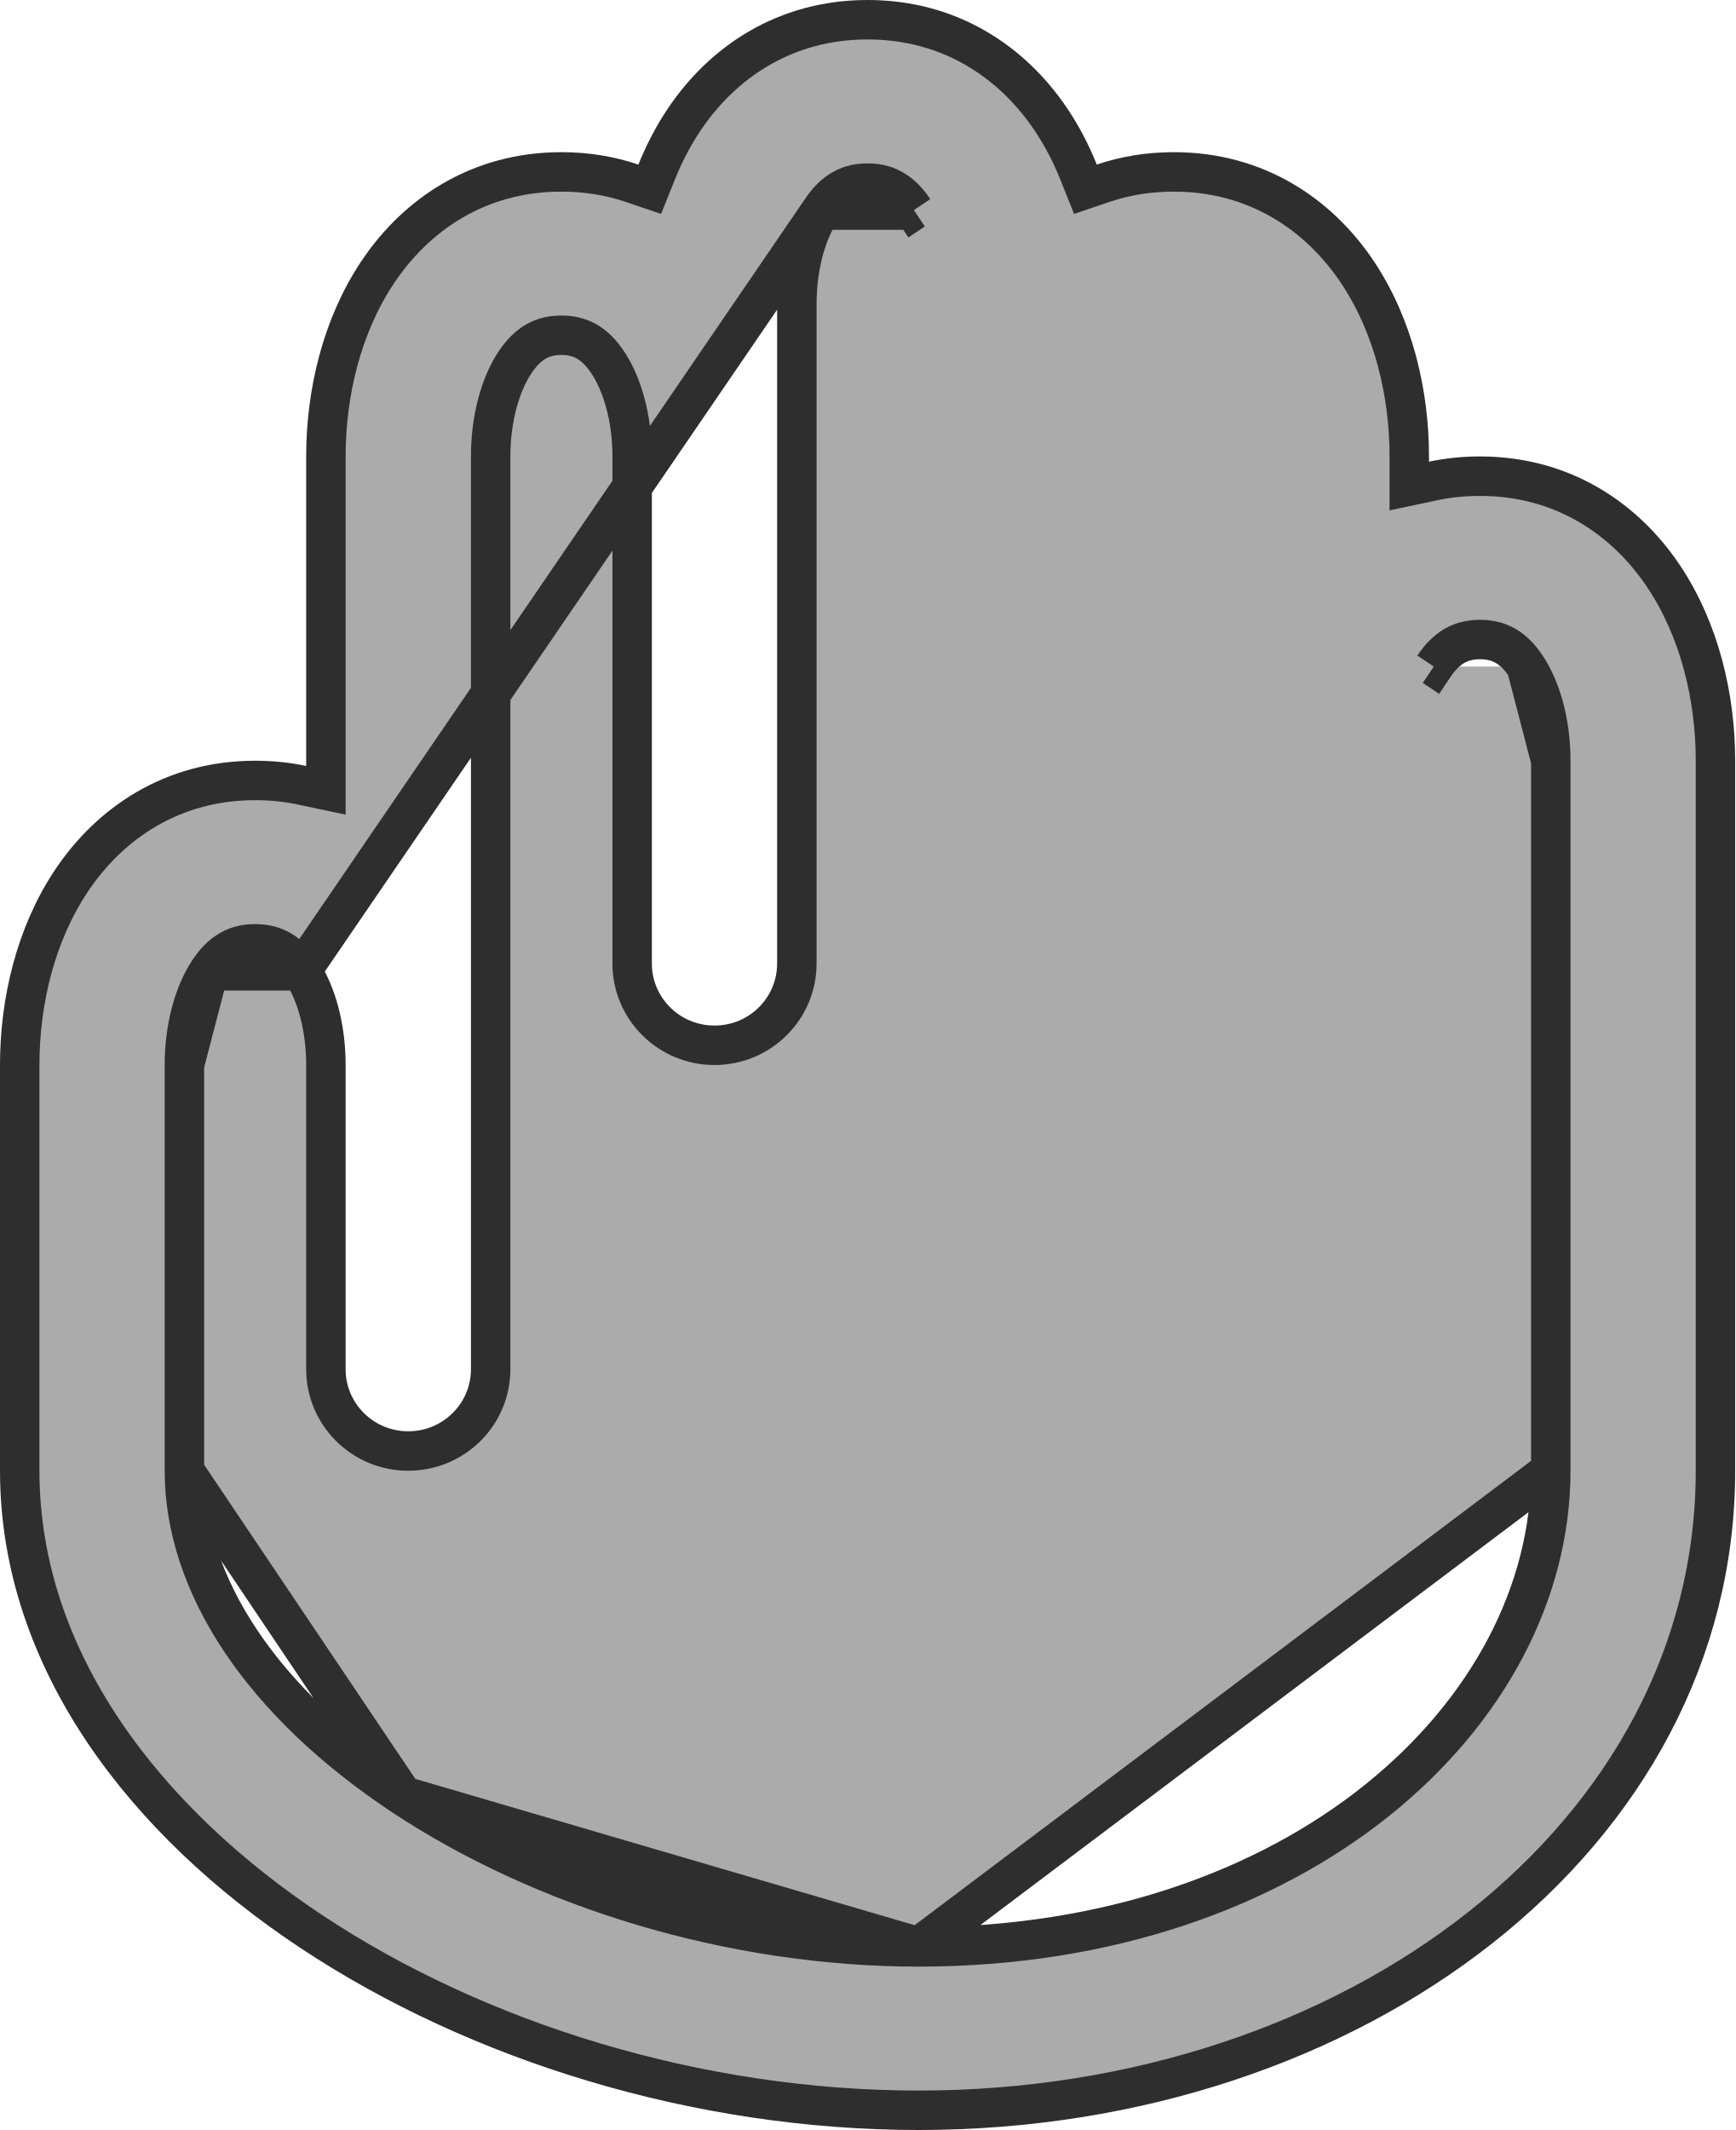
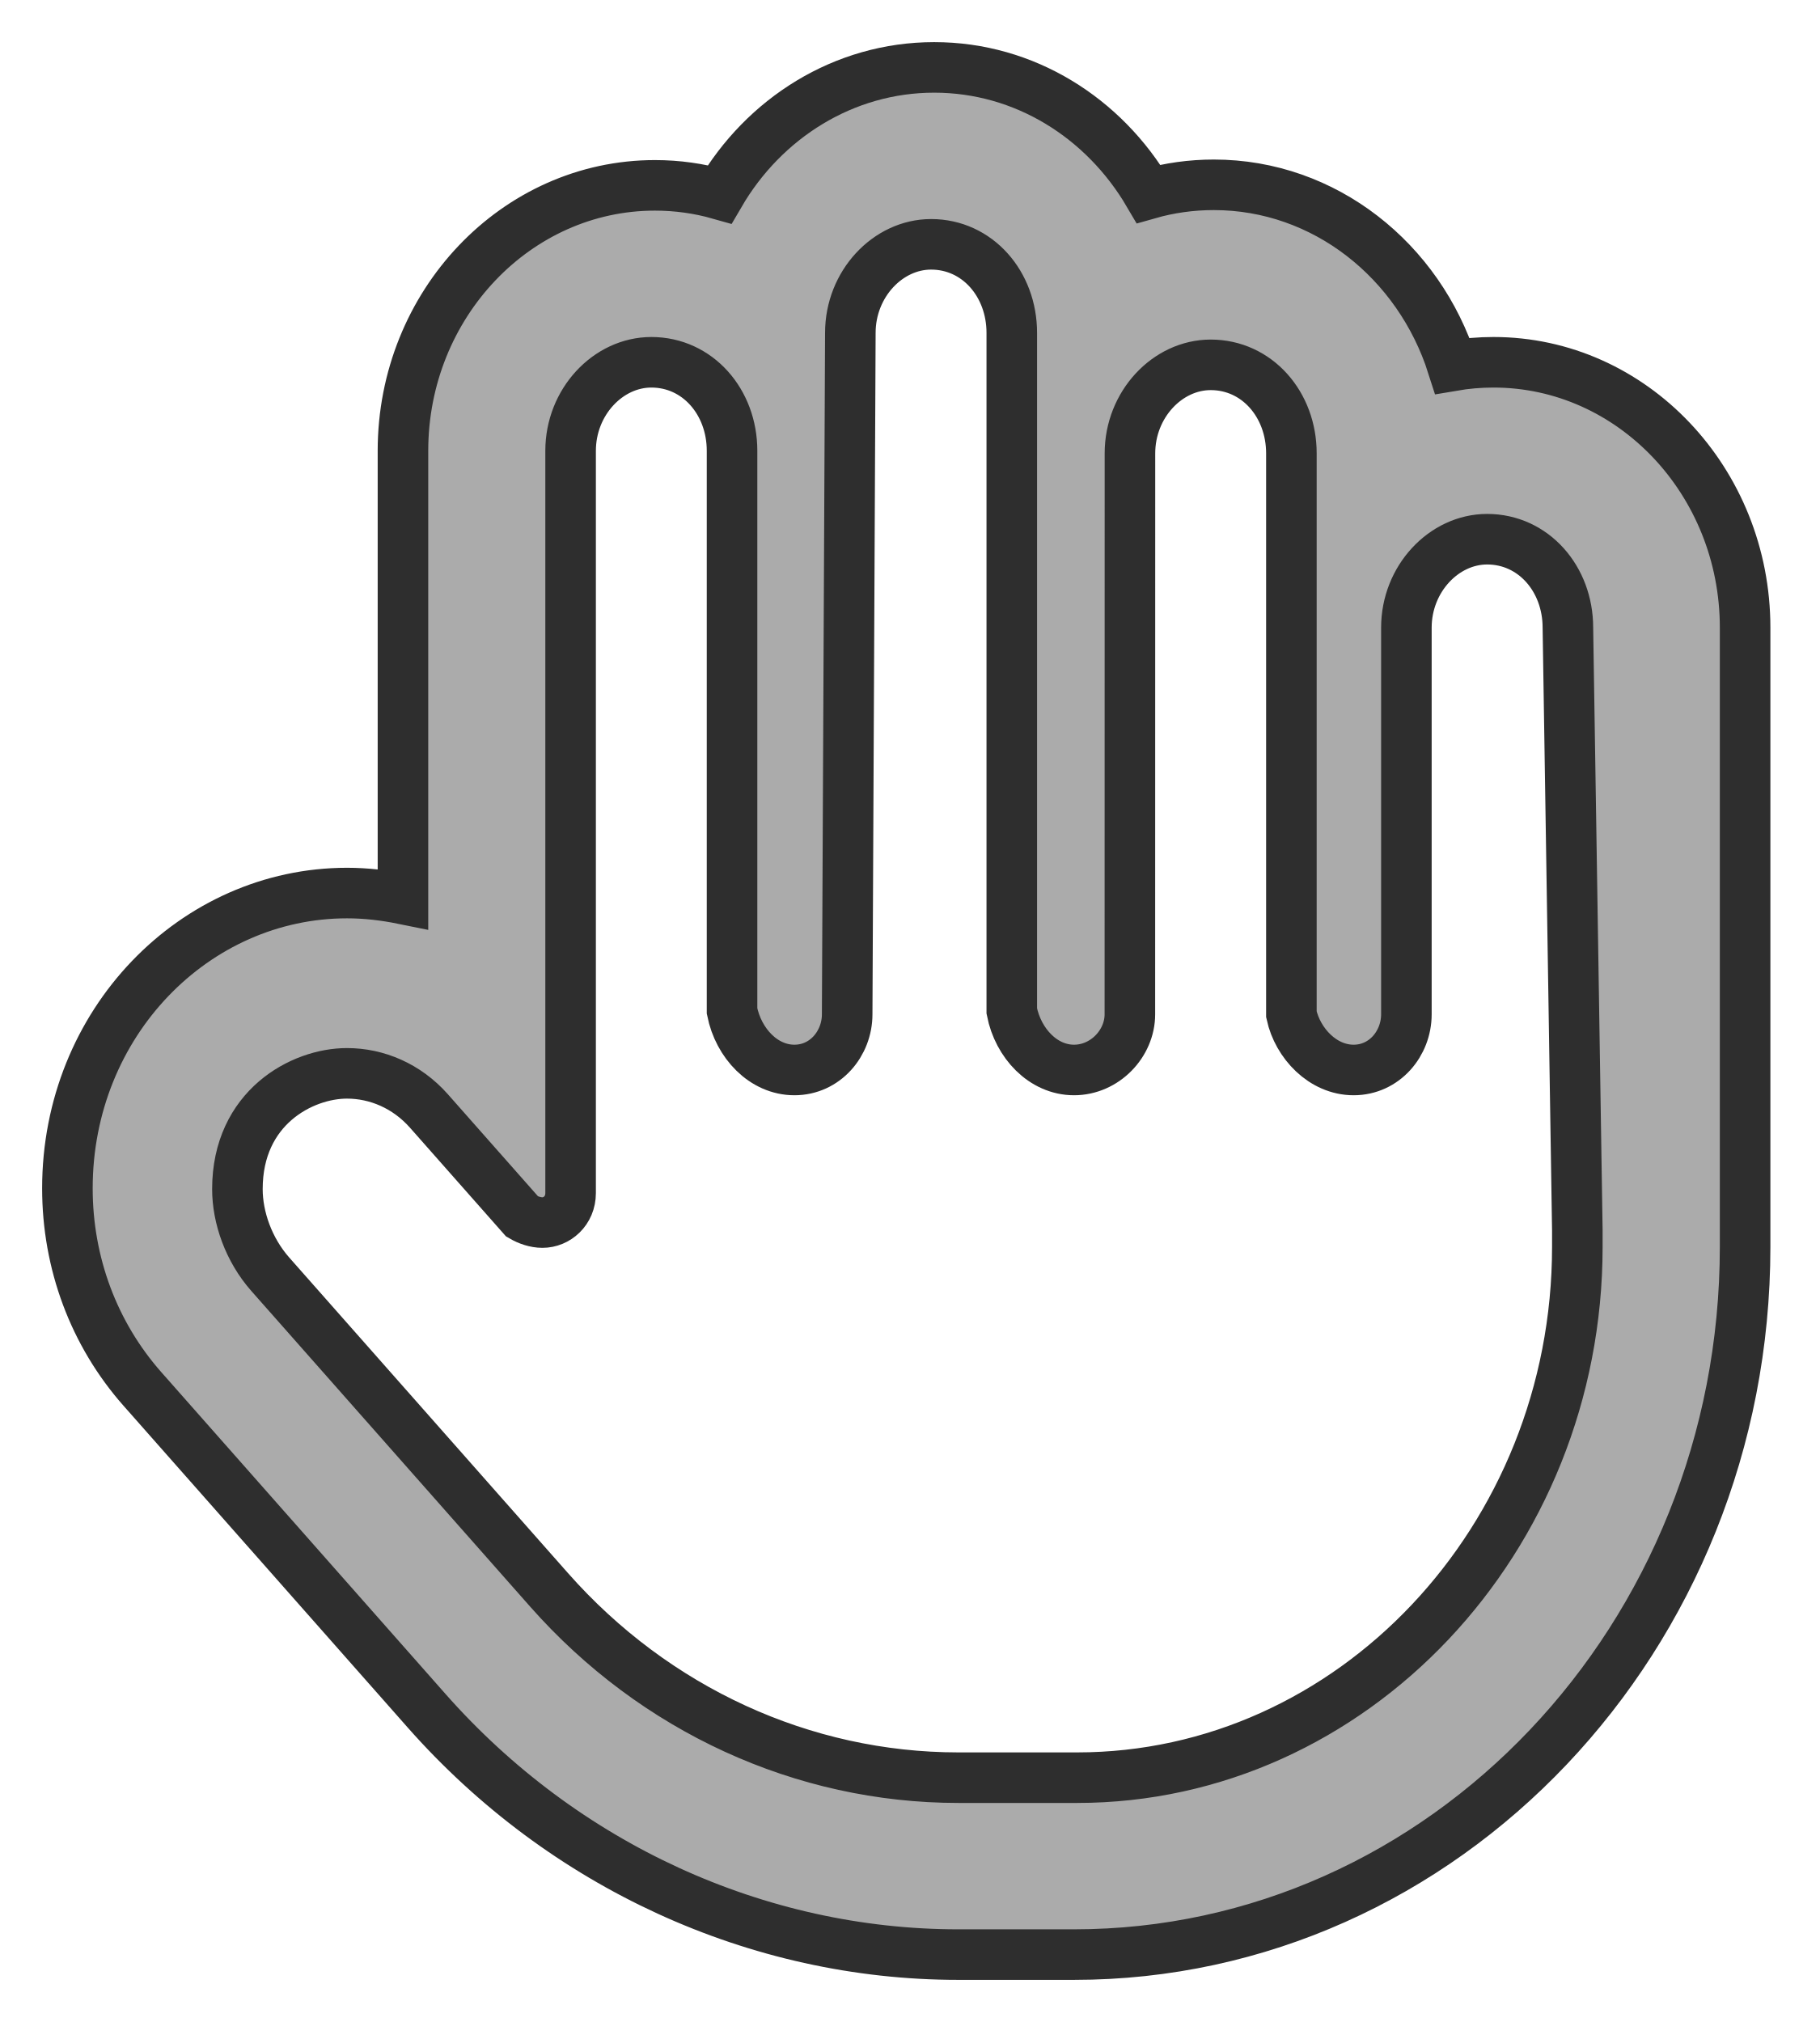
- <svg xmlns="http://www.w3.org/2000/svg" width="22" height="27" viewBox="0 0 22 27" fill="none">
-   <path d="M3.822 12.306L3.822 12.306C4.006 12.58 4.132 13.01 4.132 13.5V17.357C4.132 17.928 4.598 18.393 5.176 18.393C5.755 18.393 6.221 17.928 6.221 17.357V13.5V5.786C6.221 5.296 6.347 4.866 6.531 4.592C6.606 4.48 6.691 4.389 6.797 4.328C6.907 4.266 7.017 4.25 7.118 4.25C7.218 4.25 7.328 4.266 7.438 4.328C7.545 4.389 7.629 4.48 7.704 4.592C7.888 4.866 8.015 5.296 8.015 5.786V12.214C8.015 12.785 8.481 13.25 9.059 13.25C9.637 13.25 10.103 12.785 10.103 12.214V5.786V3.857C10.103 3.367 10.229 2.937 10.413 2.663M3.822 12.306L10.413 2.663M3.822 12.306C3.747 12.194 3.662 12.103 3.556 12.043C3.445 11.98 3.335 11.964 3.235 11.964C3.135 11.964 3.025 11.98 2.915 12.043C2.808 12.103 2.724 12.194 2.649 12.306L2.649 12.306M3.822 12.306L2.649 12.306M10.413 2.663C10.488 2.551 10.573 2.46 10.68 2.4C10.79 2.337 10.9 2.321 11 2.321C11.1 2.321 11.21 2.337 11.32 2.4C11.427 2.46 11.512 2.551 11.587 2.663M10.413 2.663H11.587M11.587 2.663C11.587 2.663 11.587 2.663 11.587 2.663L11.379 2.802L11.587 2.663ZM2.649 12.306C2.465 12.58 2.338 13.01 2.338 13.5M2.649 12.306L2.338 13.5M2.338 13.5V18.643M2.338 13.5V18.643M2.338 18.643C2.338 20.088 3.32 21.578 5.109 22.764M2.338 18.643L5.109 22.764M5.109 22.764C6.876 23.934 9.262 24.679 11.647 24.679M5.109 22.764L11.647 24.679M11.647 24.679C16.478 24.679 19.662 21.723 19.662 18.643M11.647 24.679L19.662 18.643M19.662 18.643V9.643M19.662 18.643V9.643M19.662 9.643C19.662 9.153 19.535 8.723 19.351 8.449M19.662 9.643L19.351 8.449M19.351 8.449C19.276 8.337 19.192 8.246 19.085 8.185C18.975 8.123 18.865 8.107 18.765 8.107C18.665 8.107 18.555 8.123 18.444 8.185C18.338 8.246 18.253 8.337 18.178 8.449M18.178 8.449C18.178 8.449 18.178 8.449 18.178 8.449L18.386 8.588L18.178 8.449ZM13.674 2.179L13.762 2.399L13.986 2.323C14.257 2.231 14.556 2.179 14.882 2.179C15.935 2.179 16.723 2.723 17.207 3.444C17.67 4.134 17.868 4.989 17.868 5.786V5.853V6.161L18.17 6.097C18.357 6.057 18.555 6.036 18.765 6.036C19.817 6.036 20.606 6.58 21.09 7.301C21.553 7.991 21.75 8.847 21.75 9.643V18.643C21.75 23.273 17.175 26.75 11.647 26.75C8.856 26.75 6.065 25.888 3.95 24.486C1.855 23.099 0.25 21.054 0.25 18.643V13.5C0.25 12.704 0.447 11.848 0.91 11.158L0.91 11.158C1.394 10.437 2.183 9.893 3.235 9.893C3.445 9.893 3.643 9.914 3.83 9.954L4.132 10.018V9.71V5.786C4.132 4.989 4.33 4.134 4.793 3.444C5.277 2.723 6.065 2.179 7.118 2.179C7.444 2.179 7.743 2.231 8.014 2.323L8.238 2.399L8.326 2.179C8.42 1.947 8.535 1.723 8.675 1.515C9.159 0.794 9.948 0.25 11 0.25C12.052 0.25 12.841 0.794 13.325 1.515C13.465 1.723 13.58 1.946 13.674 2.179Z" fill="#ABABAB" stroke="#2E2E2E" stroke-width="0.5" />
+ <svg xmlns="http://www.w3.org/2000/svg" width="27" height="30" viewBox="0 0 27 30" fill="none">
+   <path d="M22.156 5.375C21.948 5.375 21.745 5.393 21.547 5.427C21.05 3.868 19.651 2.742 18.007 2.742C17.673 2.742 17.348 2.788 17.039 2.876C16.379 1.751 15.202 1 13.859 1C12.516 1 11.334 1.754 10.676 2.883C10.37 2.796 10.048 2.75 9.716 2.75C7.658 2.75 5.978 4.516 5.978 6.688V13.338C5.707 13.283 5.429 13.25 5.149 13.25C2.889 13.25 1 15.175 1 17.631C1 18.74 1.392 19.792 2.113 20.608L6.326 25.379C8.358 27.682 11.236 29 14.217 29H15.932C21.424 29 25.889 24.291 25.889 18.5V9.312C25.889 7.141 24.214 5.375 22.156 5.375ZM23.4 18.5C23.4 22.843 20.051 26.375 15.98 26.375H14.217C11.914 26.375 9.715 25.366 8.145 23.588L4.009 18.905C3.688 18.541 3.522 18.063 3.522 17.642C3.522 16.43 4.483 15.925 5.147 15.925C5.591 15.925 6.034 16.112 6.362 16.482L7.747 18.05C7.834 18.101 7.943 18.139 8.047 18.139C8.26 18.139 8.465 17.966 8.465 17.701V6.688C8.465 5.963 9.022 5.375 9.663 5.375C10.35 5.375 10.86 5.963 10.86 6.688V15C10.956 15.481 11.329 15.875 11.785 15.875C12.242 15.875 12.568 15.483 12.568 15.049L12.615 4.938C12.615 4.213 13.172 3.625 13.813 3.625C14.5 3.625 15.01 4.213 15.01 4.938V15C15.104 15.481 15.477 15.875 15.933 15.875C16.39 15.875 16.762 15.483 16.762 15.049L16.763 6.726C16.763 6.001 17.32 5.413 17.961 5.413C18.648 5.413 19.158 6.001 19.158 6.726V15.049C19.252 15.481 19.625 15.875 20.081 15.875C20.538 15.875 20.864 15.483 20.864 15.049V9.312C20.864 8.588 21.422 8 22.062 8C22.749 8 23.26 8.588 23.26 9.312L23.4 18.253V18.5Z" fill="#ABABAB" stroke="#2E2E2E" stroke-width="0.75" />
</svg>
